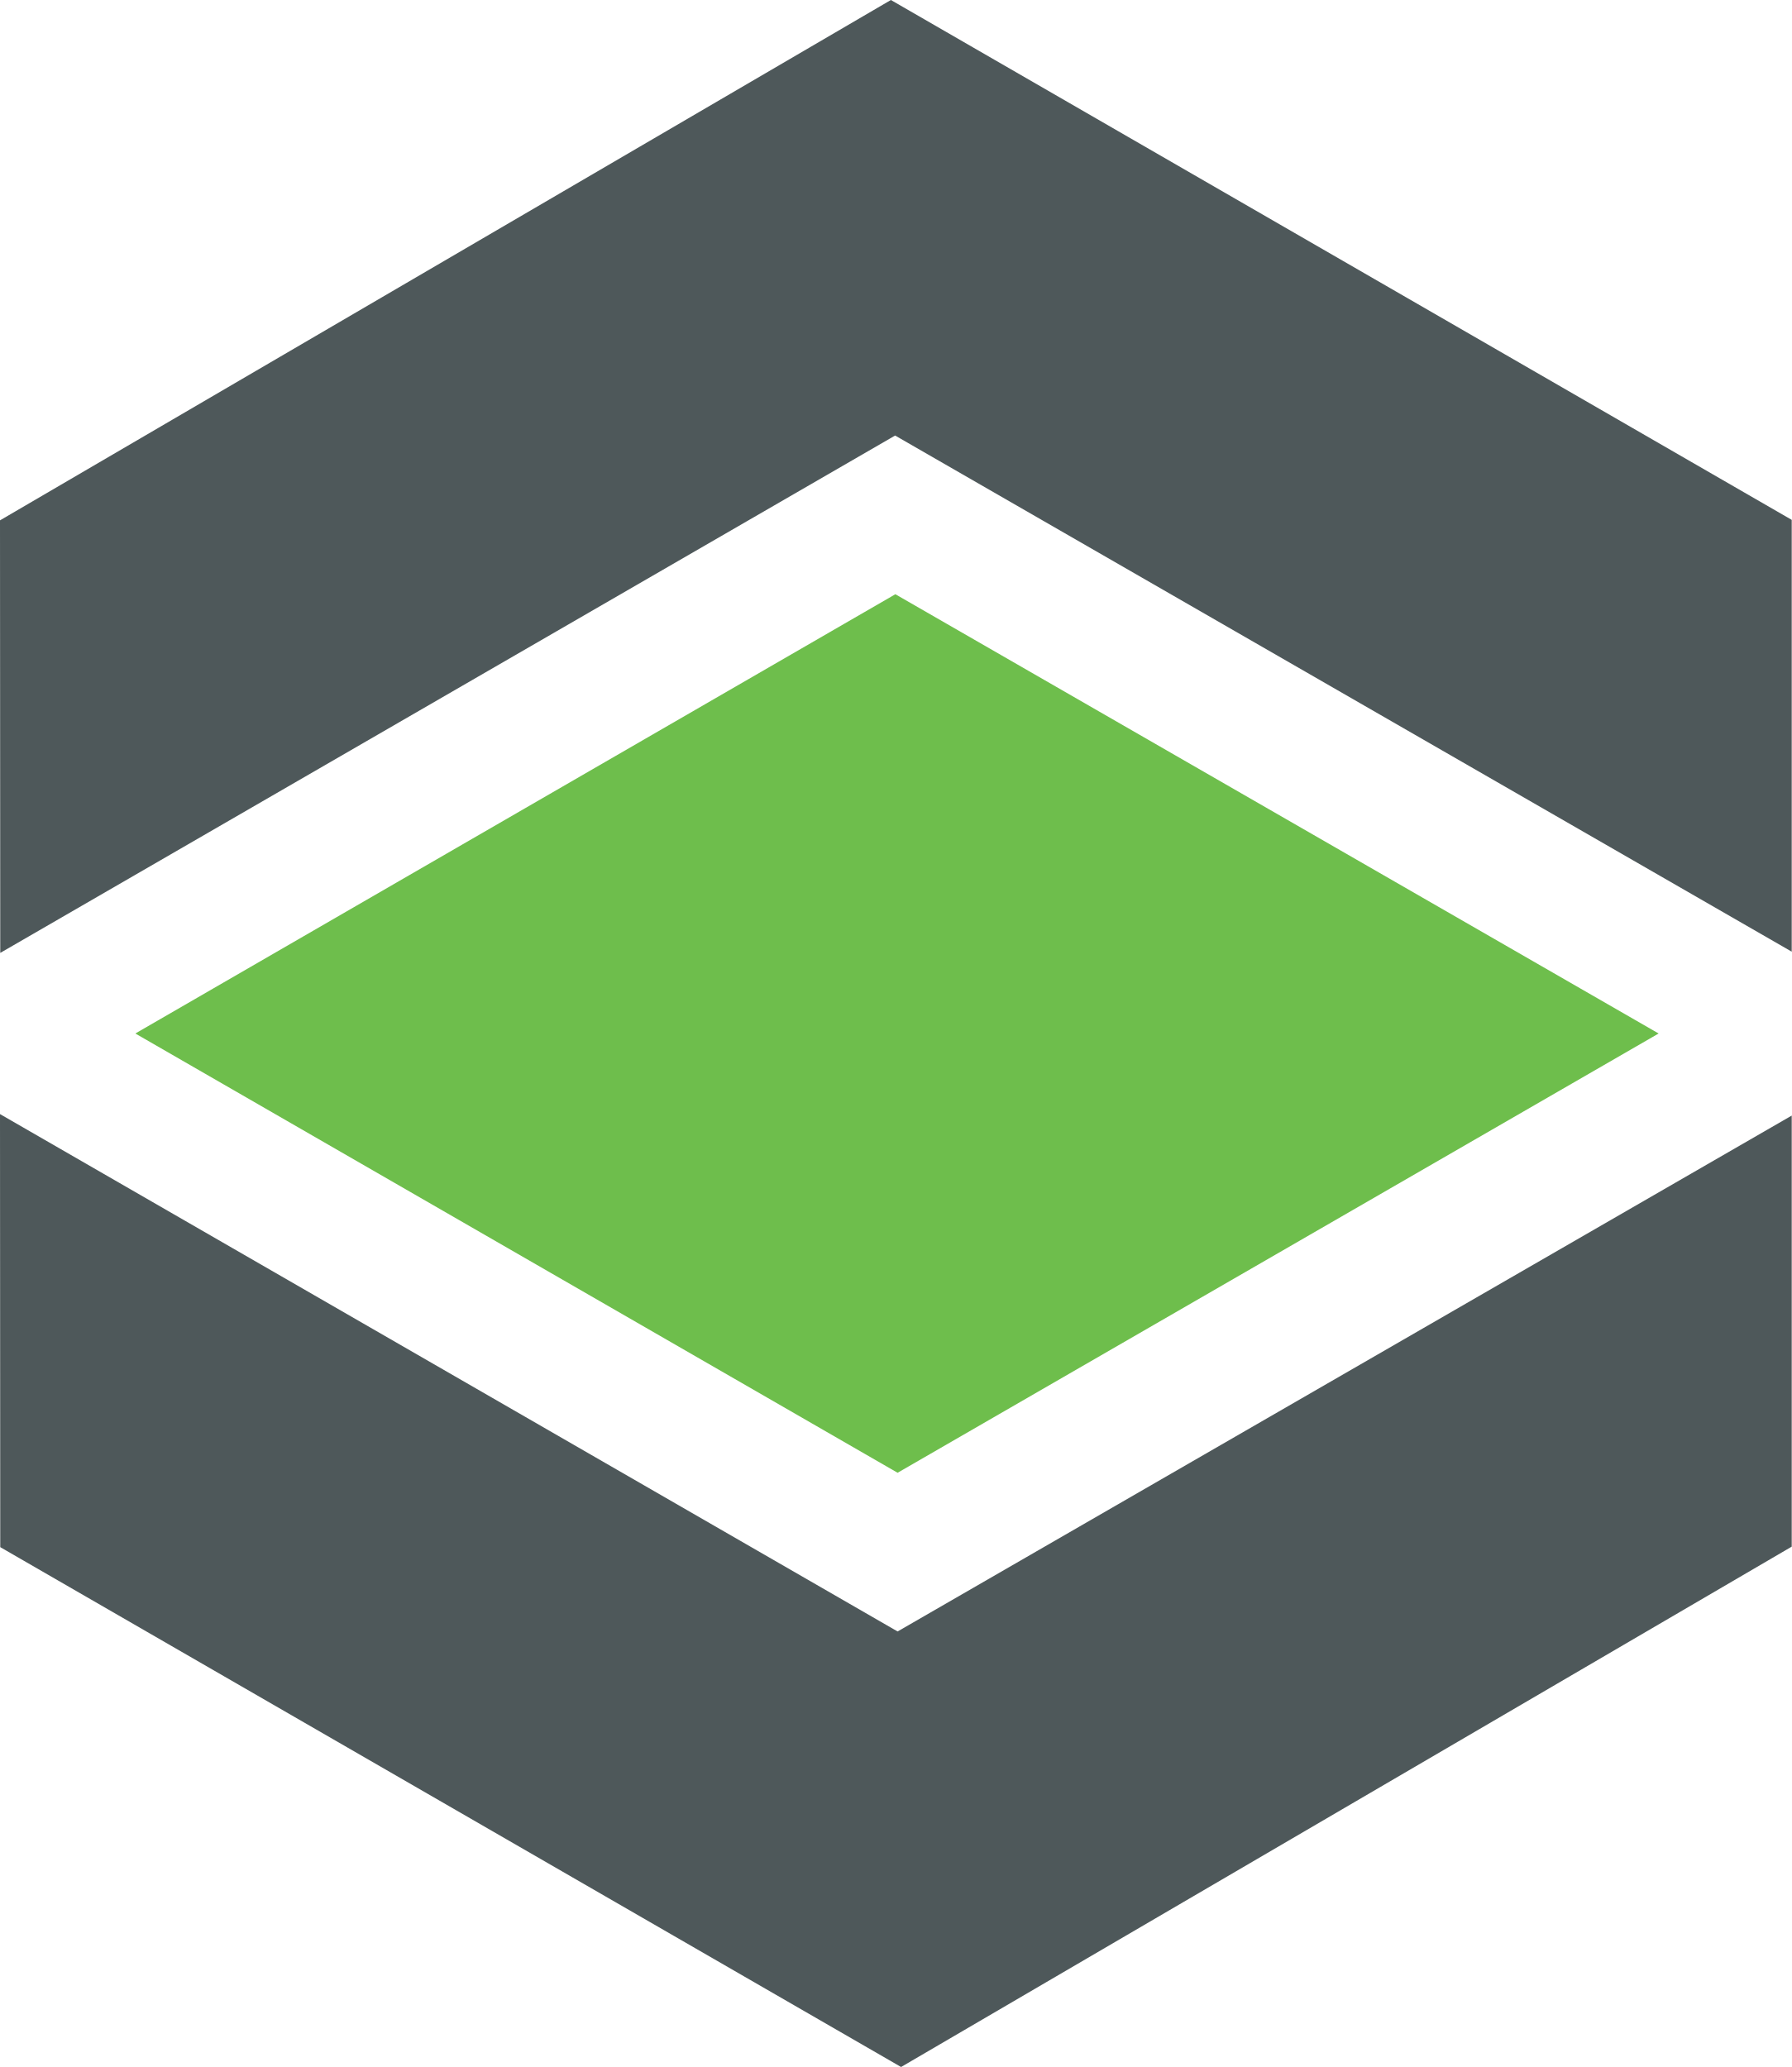
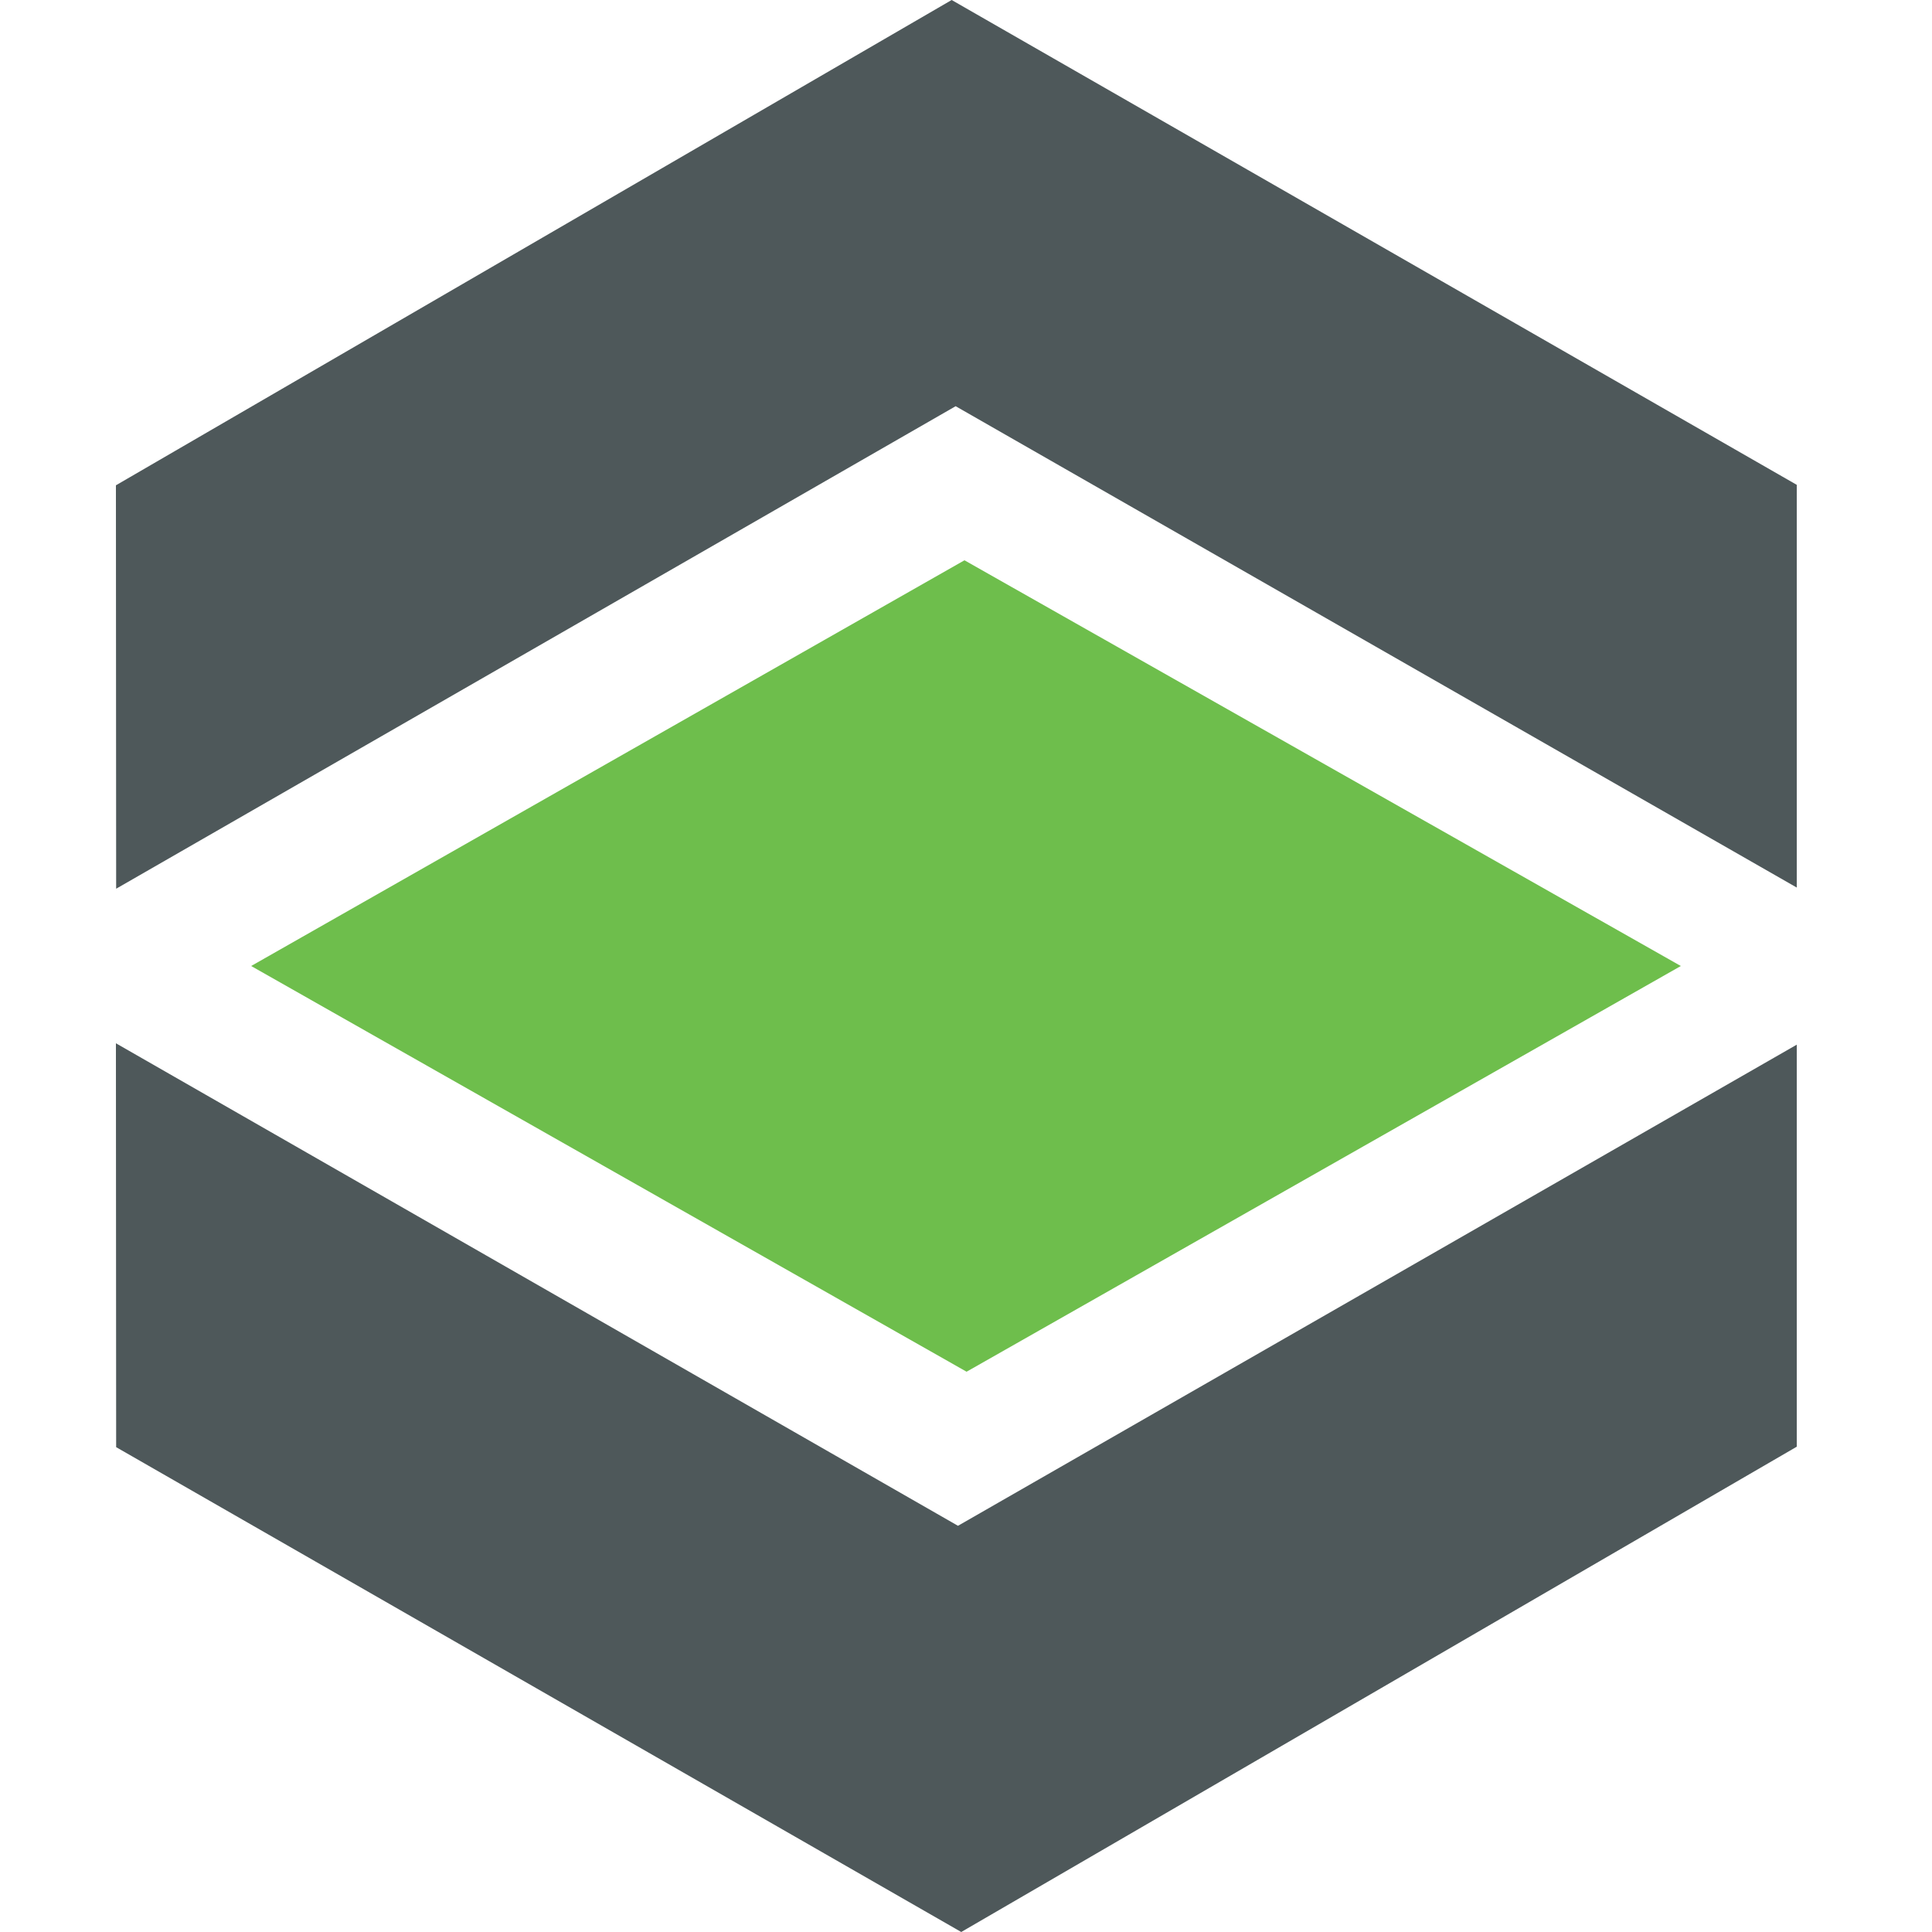
- <svg xmlns="http://www.w3.org/2000/svg" id="Layer_1" data-name="Layer 1" viewBox="0 0 72.02 83.1">
-   <defs>
-     <style>.cls-1{fill:#6ebe4c;}.cls-2{fill:#4e585a;}</style>
-   </defs>
-   <polygon class="cls-1" points="36.08 59.21 66.67 41.55 35.99 23.89 5.44 41.55 36.08 59.21" />
-   <polygon class="cls-2" points="35.98 17.51 72.02 38.26 72.02 20.9 35.81 0 0 20.92 0.01 38.31 35.98 17.51" />
-   <polygon class="cls-2" points="36.08 65.59 0 44.79 0.01 62.2 36.22 83.1 72.02 62.18 72.02 44.85 36.08 65.59" />
+ <svg xmlns="http://www.w3.org/2000/svg" width="100" height="100" viewBox="0 0 100 100" fill="none">
+   <path d="M50.03 71L87 50L49.921 29L13 50L50.03 71Z" fill="#6EBE4C" />
+   <path d="M49.464 21.025L93 45.94V25.095L49.258 0L6 25.119L6.012 46L49.464 21.025Z" fill="#4E585A" />
+   <path d="M49.585 78.975L6 54L6.012 74.905L49.754 100L93 74.881V54.072L49.585 78.975Z" fill="#4E585A" />
</svg>
